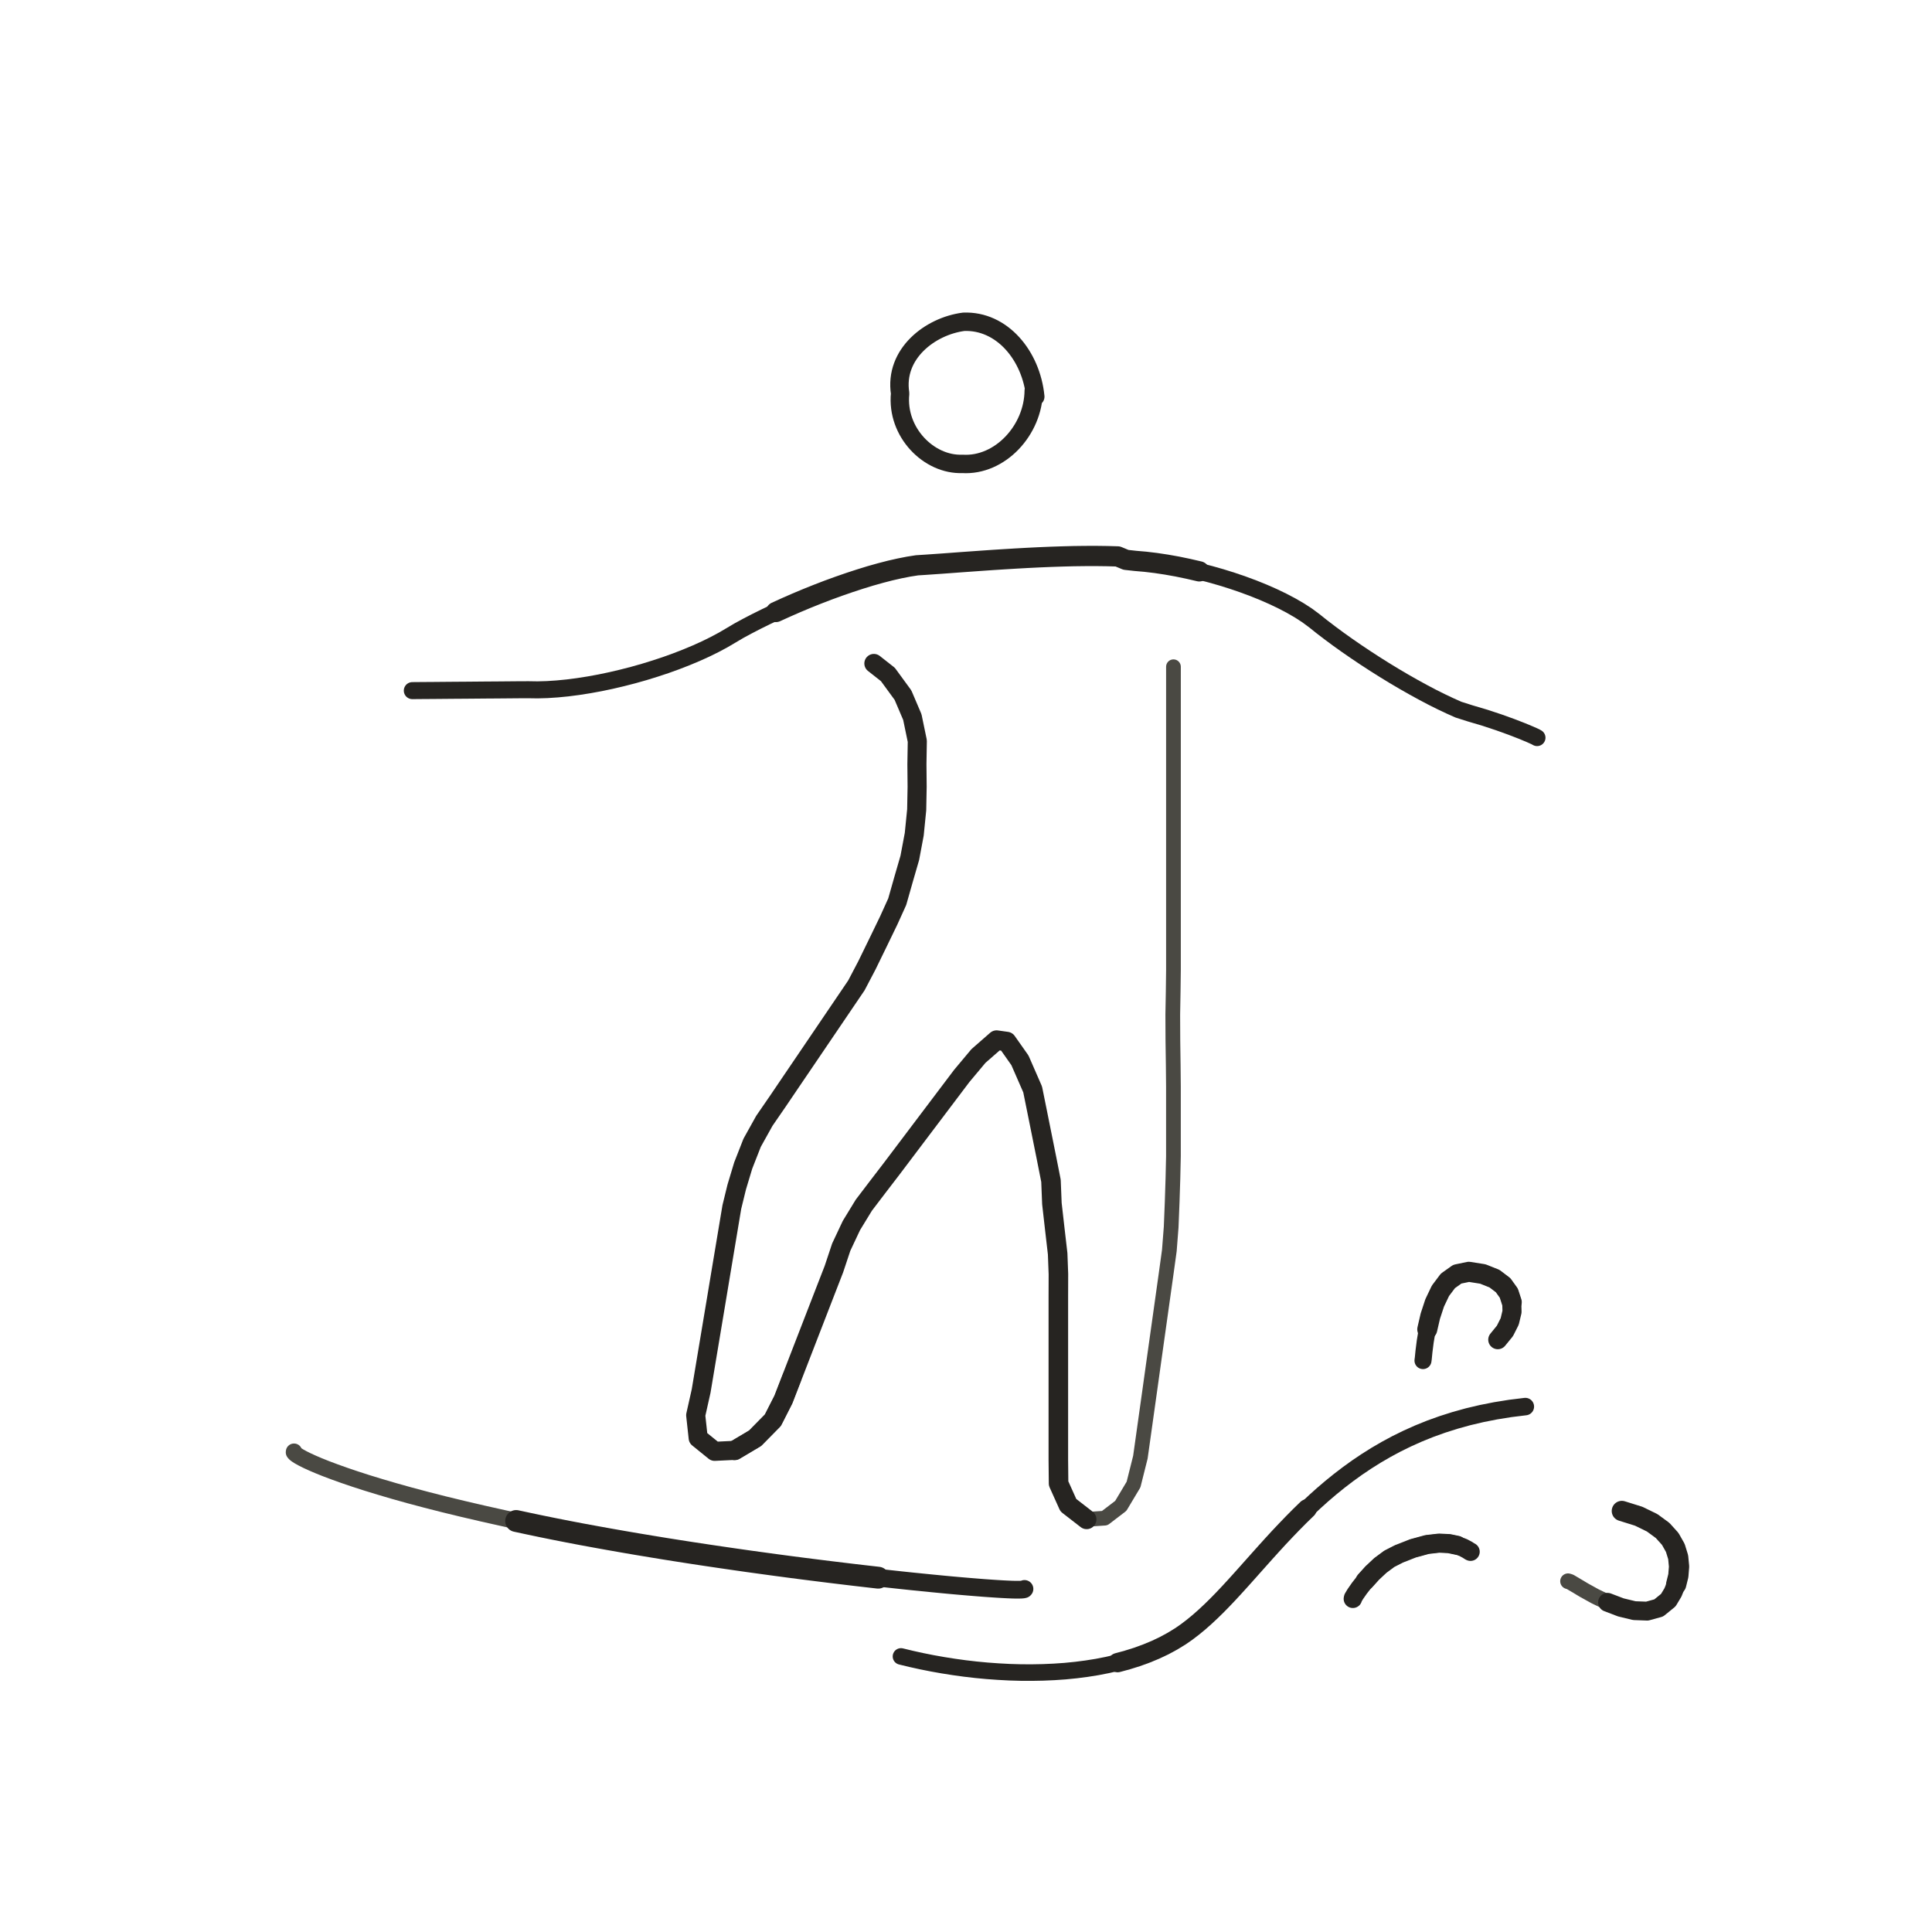
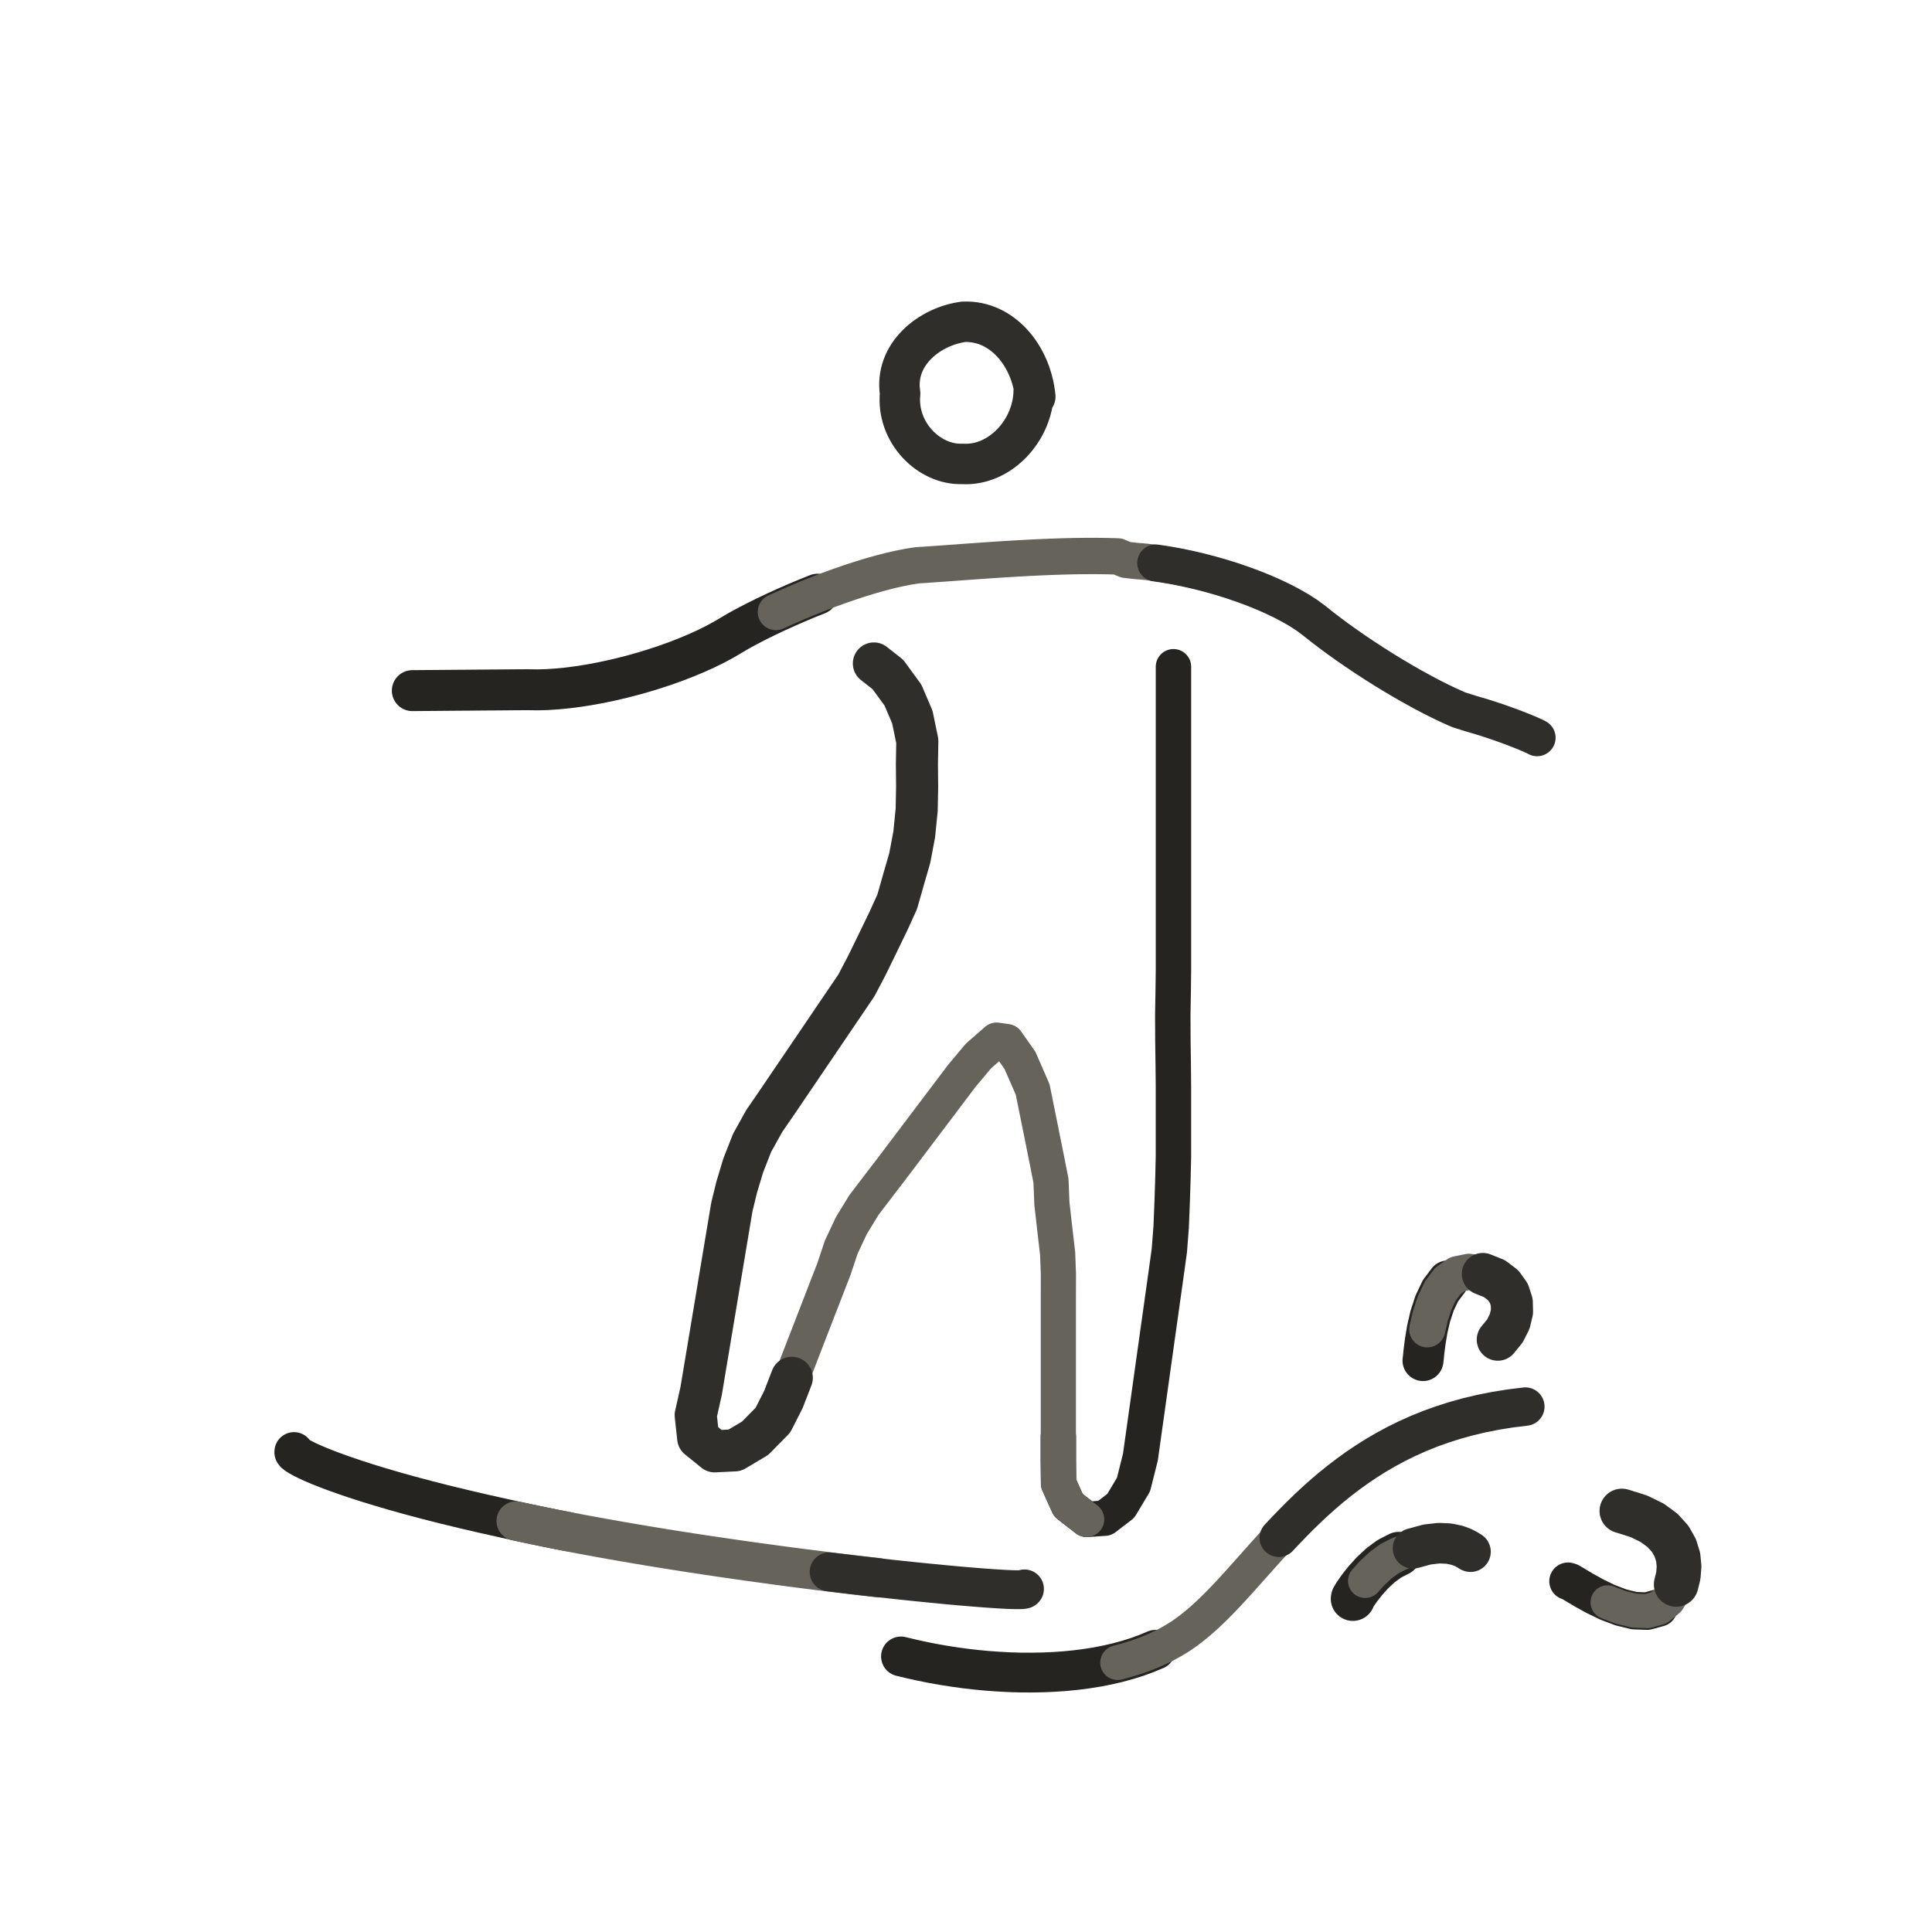
- <svg xmlns="http://www.w3.org/2000/svg" id="emoji" viewBox="-6 -6 84 84" data-castalia-style="sumi-e-ink-wash-v1" data-ink-stroke-system="tapered-v1" data-ink-coverage="complete" data-ink-pressure="loaded-middle-v1">
+ <svg xmlns="http://www.w3.org/2000/svg" id="emoji" viewBox="-6 -6 84 84" data-castalia-style="sumi-e-ink-wash-v1" data-ink-stroke-system="tapered-v1" data-ink-coverage="complete" data-ink-pressure="loaded-middle-v1" data-naturalist-construction="toddler-activity-equipment-anatomy-v1" data-toddler-review="activities-complete-v1">
  <g id="line">
-     <path class="ink-stroke" data-ink-stroke="tapered" data-ink-role="line-source-tapered" data-ink-index="0" pathLength="1" d="M 38.945,10.986 C 38.929,12.706 37.474,14.272 35.841,14.169 C 34.392,14.226 32.964,12.797 33.136,11.107 C 32.87,9.383 34.442,8.181 35.898,7.991 C 37.566,7.924 38.838,9.464 39.012,11.246 L 38.945,10.986" fill="none" stroke="#262421" stroke-width="0.80" stroke-linecap="round" stroke-linejoin="round" />
-     <path class="ink-stroke" data-ink-stroke="tapered" data-ink-role="line-source-tapered" data-ink-index="1" pathLength="1" d="M 11.927,24.027 L 12.386,24.023 L 12.845,24.020 L 13.304,24.016 L 13.764,24.012 L 14.223,24.009 L 14.682,24.005 L 15.141,24.001 L 15.600,23.998 L 16.059,23.994 L 16.518,23.990 L 16.972,23.988 L 17.373,23.994 L 17.793,23.982 L 18.230,23.953 L 18.679,23.909 L 19.140,23.849 L 19.610,23.775 L 20.087,23.688 L 20.567,23.587 L 21.049,23.474 L 21.531,23.350 L 22.009,23.215 L 22.482,23.069 L 22.947,22.915 L 23.402,22.751 L 23.844,22.579 L 24.272,22.400 L 24.681,22.215 L 25.071,22.023 L 25.439,21.826 L 25.782,21.625 L 26.125,21.422 L 26.500,21.219 L 26.894,21.015 L 27.307,20.811 L 27.735,20.608 L 28.175,20.408 L 28.625,20.211 L 29.083,20.019 L 29.545,19.834" fill="none" stroke="#262421" stroke-width="0.74" stroke-linecap="round" stroke-linejoin="round" />
-     <path class="ink-stroke" data-ink-stroke="tapered" data-ink-role="line-source-tapered" data-ink-index="2" pathLength="1" d="M 27.735,20.608 L 28.175,20.408 L 28.625,20.211 L 29.083,20.019 L 29.545,19.834 L 30.010,19.655 L 30.475,19.486 L 30.937,19.326 L 31.393,19.177 L 31.841,19.039 L 32.279,18.916 L 32.704,18.806 L 33.113,18.713 L 33.504,18.636 L 33.873,18.578 L 34.207,18.557 L 34.568,18.532 L 34.956,18.505 L 35.366,18.475 L 35.796,18.443 L 36.245,18.411 L 36.709,18.378 L 37.186,18.345 L 37.674,18.314 L 38.170,18.284 L 38.672,18.256 L 39.177,18.231 L 39.683,18.210 L 40.187,18.193 L 40.687,18.180 L 41.181,18.174 L 41.665,18.173 L 42.138,18.179 L 42.597,18.192 L 42.954,18.341 L 43.360,18.386 L 43.798,18.424 L 44.250,18.478 L 44.714,18.548 L 45.186,18.632 L 45.664,18.731 L 46.144,18.842" fill="none" stroke="#262421" stroke-width="0.88" stroke-linecap="round" stroke-linejoin="round" />
-     <path class="ink-stroke" data-ink-stroke="tapered" data-ink-role="line-source-tapered" data-ink-index="3" pathLength="1" d="M 44.250,18.478 L 44.714,18.548 L 45.186,18.632 L 45.664,18.731 L 46.144,18.842 L 46.626,18.967 L 47.104,19.103 L 47.577,19.251 L 48.042,19.410 L 48.496,19.578 L 48.936,19.756 L 49.359,19.942 L 49.763,20.136 L 50.145,20.337 L 50.502,20.544 L 50.832,20.758 L 51.136,20.983 L 51.465,21.245 L 51.814,21.512 L 52.180,21.783 L 52.561,22.055 L 52.955,22.327 L 53.359,22.598 L 53.770,22.865 L 54.187,23.128 L 54.606,23.384 L 55.025,23.631 L 55.443,23.869 L 55.855,24.095 L 56.260,24.309 L 56.656,24.507 L 57.040,24.689 L 57.409,24.854 L 57.922,25.017 L 58.566,25.208 L 59.170,25.408 L 59.711,25.603 L 60.168,25.780 L 60.521,25.927 L 60.749,26.029 L 60.830,26.074" fill="none" stroke="#262421" stroke-width="0.73" stroke-linecap="round" stroke-linejoin="round" />
-     <path class="ink-stroke" data-ink-stroke="tapered" data-ink-role="line-source-tapered" data-ink-index="4" pathLength="1" d="M 45.020,22.989 L 45.020,24.003 L 45.020,25.016 L 45.020,26.030 L 45.020,27.043 L 45.020,28.057 L 45.020,29.070 L 45.020,30.084 L 45.020,31.098 L 45.020,32.111 L 45.020,33.125 L 45.020,34.138 L 45.020,35.152 L 45.020,36.165 L 45.008,37.117 L 44.990,38.116 L 44.995,39.247 L 45.010,40.301 L 45.019,41.233 L 45.019,42.246 L 45.019,43.260 L 45.019,44.273 L 44.997,45.224 L 44.964,46.257 L 44.920,47.353 L 44.841,48.370 L 44.709,49.327 L 44.568,50.331 L 44.427,51.335 L 44.286,52.338 L 44.145,53.342 L 44.005,54.346 L 43.864,55.349 L 43.723,56.353 L 43.582,57.357 L 43.284,58.545 L 42.729,59.473 L 42.031,60.007 L 41.246,60.060 L 40.450,59.443 L 40.025,58.499 L 40.015,57.487 L 40.015,56.473" fill="none" stroke="#4a4943" stroke-width="0.64" stroke-linecap="round" stroke-linejoin="round" />
-     <path class="ink-stroke" data-ink-stroke="tapered" data-ink-role="line-source-tapered" data-ink-index="5" pathLength="1" d="M 41.246,60.060 L 40.450,59.443 L 40.025,58.499 L 40.015,57.487 L 40.015,56.473 L 40.015,55.460 L 40.015,54.446 L 40.015,53.433 L 40.015,52.419 L 40.015,51.406 L 40.015,50.392 L 40.018,49.395 L 39.985,48.513 L 39.861,47.440 L 39.735,46.331 L 39.695,45.339 L 39.499,44.348 L 39.299,43.354 L 39.099,42.360 L 38.898,41.367 L 38.345,40.101 L 37.770,39.285 L 37.330,39.223 L 36.540,39.914 L 35.816,40.779 L 35.205,41.588 L 34.594,42.397 L 33.983,43.206 L 33.373,44.014 L 32.762,44.823 L 32.151,45.620 L 31.558,46.399 L 31.018,47.283 L 30.575,48.224 L 30.257,49.179 L 29.890,50.124 L 29.524,51.069 L 29.158,52.014 L 28.792,52.959 L 28.426,53.905 L 28.060,54.850 L 27.603,55.749 L 26.832,56.532 L 25.945,57.059" fill="none" stroke="#262421" stroke-width="0.85" stroke-linecap="round" stroke-linejoin="round" />
-     <path class="ink-stroke" data-ink-stroke="tapered" data-ink-role="line-source-tapered" data-ink-index="6" pathLength="1" d="M 28.426,53.905 L 28.060,54.850 L 27.603,55.749 L 26.832,56.532 L 25.945,57.059 L 25.070,57.101 L 24.356,56.523 L 24.248,55.531 L 24.484,54.479 L 24.651,53.480 L 24.818,52.480 L 24.985,51.480 L 25.152,50.480 L 25.318,49.481 L 25.485,48.481 L 25.652,47.481 L 25.819,46.481 L 26.031,45.613 L 26.314,44.674 L 26.701,43.687 L 27.233,42.731 L 27.821,41.877 L 28.389,41.038 L 28.958,40.200 L 29.527,39.361 L 30.096,38.522 L 30.665,37.683 L 31.234,36.844 L 31.690,35.975 L 32.178,34.975 L 32.643,34.014 L 33.010,33.204 L 33.287,32.229 L 33.557,31.297 L 33.750,30.270 L 33.856,29.208 L 33.875,28.211 L 33.866,27.224 L 33.883,26.218 L 33.667,25.177 L 33.260,24.223 L 32.604,23.325 L 31.995,22.846" fill="none" stroke="#262421" stroke-width="0.83" stroke-linecap="round" stroke-linejoin="round" />
-     <path class="ink-stroke" data-ink-stroke="tapered" data-ink-role="line-source-tapered" data-ink-index="7" pathLength="1" d="M 55.869,53.156 L 55.883,53.050 L 55.912,52.757 L 55.967,52.324 L 56.055,51.797 L 56.188,51.223 L 56.376,50.650 L 56.627,50.123 L 56.952,49.691" fill="none" stroke="#262421" stroke-width="0.74" stroke-linecap="round" stroke-linejoin="round" />
-     <path class="ink-stroke" data-ink-stroke="tapered" data-ink-role="line-source-tapered" data-ink-index="8" pathLength="1" d="M 56.055,51.797 L 56.188,51.223 L 56.376,50.650 L 56.627,50.123 L 56.952,49.691 L 57.361,49.399 L 57.863,49.295 L 58.472,49.391 L 58.978,49.593 L 59.352,49.877 L 59.601,50.224 L 59.729,50.616" fill="none" stroke="#262421" stroke-width="0.87" stroke-linecap="round" stroke-linejoin="round" />
-     <path class="ink-stroke" data-ink-stroke="tapered" data-ink-role="line-source-tapered" data-ink-index="9" pathLength="1" d="M 58.472,49.391 L 58.978,49.593 L 59.352,49.877 L 59.601,50.224 L 59.729,50.616 L 59.740,51.032 L 59.639,51.455 L 59.431,51.867 L 59.121,52.247" fill="none" stroke="#262421" stroke-width="0.83" stroke-linecap="round" stroke-linejoin="round" />
-     <path class="ink-stroke" data-ink-stroke="tapered" data-ink-role="line-source-tapered" data-ink-index="10" pathLength="1" d="M 52.820,63.514 L 52.828,63.473 L 52.927,63.307 L 53.107,63.049 L 53.355,62.733 L 53.662,62.393 L 54.015,62.062 L 54.404,61.774 L 54.819,61.562" fill="none" stroke="#262421" stroke-width="0.80" stroke-linecap="round" stroke-linejoin="round" />
-     <path class="ink-stroke" data-ink-stroke="tapered" data-ink-role="line-source-tapered" data-ink-index="11" pathLength="1" d="M 53.355,62.733 L 53.662,62.393 L 54.015,62.062 L 54.404,61.774 L 54.819,61.562 L 55.434,61.320 L 56.047,61.153 L 56.569,61.093 L 57.003,61.114 L 57.352,61.187" fill="none" stroke="#262421" stroke-width="0.83" stroke-linecap="round" stroke-linejoin="round" />
-     <path class="ink-stroke" data-ink-stroke="tapered" data-ink-role="line-source-tapered" data-ink-index="12" pathLength="1" d="M 55.434,61.320 L 56.047,61.153 L 56.569,61.093 L 57.003,61.114 L 57.352,61.187 L 57.617,61.286 L 57.802,61.384 L 57.907,61.453 L 57.936,61.466" fill="none" stroke="#262421" stroke-width="0.80" stroke-linecap="round" stroke-linejoin="round" />
-     <path class="ink-stroke" data-ink-stroke="tapered" data-ink-role="line-source-tapered" data-ink-index="13" pathLength="1" d="M 62.175,62.749 L 62.259,62.774 L 62.503,62.918 L 62.878,63.142 L 63.352,63.404 L 63.894,63.666 L 64.473,63.887 L 65.057,64.028 L 65.616,64.049 L 66.119,63.910" fill="none" stroke="#4a4943" stroke-width="0.68" stroke-linecap="round" stroke-linejoin="round" />
-     <path class="ink-stroke" data-ink-stroke="tapered" data-ink-role="line-source-tapered" data-ink-index="14" pathLength="1" d="M 63.894,63.666 L 64.473,63.887 L 65.057,64.028 L 65.616,64.049 L 66.119,63.910 L 66.535,63.572 L 66.737,63.236 L 66.877,62.888 L 66.971,62.509 L 67.003,62.110 L 66.964,61.704 L 66.839,61.299" fill="none" stroke="#262421" stroke-width="0.82" stroke-linecap="round" stroke-linejoin="round" />
-     <path class="ink-stroke" data-ink-stroke="tapered" data-ink-role="line-source-tapered" data-ink-index="15" pathLength="1" d="M 66.877,62.888 L 66.971,62.509 L 67.003,62.110 L 66.964,61.704 L 66.839,61.299 L 66.618,60.908 L 66.287,60.541 L 65.834,60.209 L 65.248,59.923 L 64.515,59.694" fill="none" stroke="#262421" stroke-width="0.88" stroke-linecap="round" stroke-linejoin="round" />
-     <path class="ink-stroke" data-ink-stroke="tapered" data-ink-role="line-source-tapered" data-ink-index="16" pathLength="1" d="M 6.783,57.116 L 6.780,57.146 L 6.814,57.190 L 6.887,57.249 L 6.999,57.321 L 7.151,57.405 L 7.344,57.502 L 7.580,57.610 L 7.860,57.730 L 8.185,57.860 L 8.555,57.999 L 8.972,58.148 L 9.437,58.306 L 9.951,58.472 L 10.516,58.645 L 11.131,58.826 L 11.799,59.013 L 12.520,59.205 L 13.296,59.403 L 14.128,59.605 L 15.016,59.812 L 15.898,60.009 L 16.441,60.130 L 16.995,60.249 L 17.558,60.367 L 18.130,60.483 L 18.710,60.597" fill="none" stroke="#4a4943" stroke-width="0.71" stroke-linecap="round" stroke-linejoin="round" />
-     <path class="ink-stroke" data-ink-stroke="tapered" data-ink-role="line-source-tapered" data-ink-index="17" pathLength="1" d="M 16.441,60.130 L 16.995,60.249 L 17.558,60.367 L 18.130,60.483 L 18.710,60.597 L 19.297,60.709 L 19.891,60.818 L 20.489,60.926 L 21.092,61.032 L 21.698,61.136 L 22.307,61.237 L 22.917,61.337 L 23.529,61.434 L 24.140,61.529 L 24.750,61.621 L 25.358,61.711 L 25.964,61.799 L 26.566,61.885 L 27.163,61.967 L 27.755,62.048 L 28.340,62.126 L 28.918,62.201 L 29.488,62.273 L 30.049,62.343 L 30.601,62.410 L 31.141,62.475 L 31.669,62.536 L 32.185,62.595" fill="none" stroke="#262421" stroke-width="0.95" stroke-linecap="round" stroke-linejoin="round" />
-     <path class="ink-stroke" data-ink-stroke="tapered" data-ink-role="line-source-tapered" data-ink-index="18" pathLength="1" d="M 30.049,62.343 L 30.601,62.410 L 31.141,62.475 L 31.669,62.536 L 32.185,62.595 L 32.688,62.651 L 33.176,62.704 L 33.649,62.754 L 34.105,62.800 L 34.545,62.844 L 34.967,62.885 L 35.370,62.923 L 35.753,62.957 L 36.115,62.988 L 36.456,63.016 L 36.774,63.041 L 37.070,63.062 L 37.341,63.080 L 37.586,63.095 L 37.806,63.106 L 37.999,63.114 L 38.165,63.118 L 38.301,63.118 L 38.408,63.115 L 38.485,63.108 L 38.530,63.097 L 38.543,63.083" fill="none" stroke="#262421" stroke-width="0.77" stroke-linecap="round" stroke-linejoin="round" />
-     <path class="ink-stroke" data-ink-stroke="tapered" data-ink-role="line-source-tapered" data-ink-index="19" pathLength="1" d="M 33.173,66.019 L 33.617,66.126 L 34.070,66.226 L 34.531,66.318 L 34.999,66.401 L 35.473,66.476 L 35.951,66.542 L 36.433,66.598 L 36.918,66.644 L 37.405,66.679 L 37.893,66.705 L 38.380,66.719 L 38.867,66.721 L 39.351,66.712 L 39.831,66.691 L 40.308,66.658 L 40.779,66.611 L 41.244,66.551 L 41.702,66.478 L 42.151,66.390 L 42.592,66.288 L 43.021,66.171 L 43.440,66.040 L 43.846,65.892 L 44.239,65.729" fill="none" stroke="#262421" stroke-width="0.72" stroke-linecap="round" stroke-linejoin="round" />
-     <path class="ink-stroke" data-ink-stroke="tapered" data-ink-role="line-source-tapered" data-ink-index="20" pathLength="1" d="M 42.592,66.288 L 43.021,66.171 L 43.440,66.040 L 43.846,65.892 L 44.239,65.729 L 44.617,65.550 L 44.980,65.353 L 45.325,65.142 L 45.595,64.954 L 45.861,64.751 L 46.125,64.534 L 46.386,64.304 L 46.645,64.062 L 46.904,63.809 L 47.162,63.545 L 47.421,63.272 L 47.681,62.990 L 47.943,62.701 L 48.208,62.405 L 48.476,62.104 L 48.749,61.798 L 49.026,61.488 L 49.309,61.175 L 49.598,60.860 L 49.895,60.545 L 50.199,60.229 L 50.511,59.914 L 50.833,59.601" fill="none" stroke="#262421" stroke-width="0.84" stroke-linecap="round" stroke-linejoin="round" />
-     <path class="ink-stroke" data-ink-stroke="tapered" data-ink-role="line-source-tapered" data-ink-index="21" pathLength="1" d="M 49.598,60.860 L 49.895,60.545 L 50.199,60.229 L 50.511,59.914 L 50.833,59.601 L 51.165,59.291 L 51.507,58.984 L 51.861,58.682 L 52.227,58.386 L 52.606,58.096 L 52.998,57.813 L 53.405,57.539 L 53.826,57.274 L 54.264,57.019 L 54.717,56.775 L 55.188,56.544 L 55.677,56.325 L 56.185,56.120 L 56.711,55.931 L 57.258,55.757 L 57.826,55.599 L 58.415,55.460 L 59.027,55.339 L 59.661,55.237 L 60.319,55.156" fill="none" stroke="#262421" stroke-width="0.76" stroke-linecap="round" stroke-linejoin="round" />
+     <path class="ink-stroke" data-ink-stroke="tapered" data-ink-role="line-source-tapered" data-ink-index="0" pathLength="1" d="M 38.945,10.986 C 38.929,12.706 37.474,14.272 35.841,14.169 C 34.392,14.226 32.964,12.797 33.136,11.107 C 32.87,9.383 34.442,8.181 35.898,7.991 C 37.566,7.924 38.838,9.464 39.012,11.246 L 38.945,10.986" fill="none" stroke="#302e2a" stroke-width="1.76" stroke-linecap="round" stroke-linejoin="round" data-activity-source-width="0.80" data-ink-brush-pass="loaded-contour-v2" data-toddler-clarity="defining-activity-equipment-anatomy-v1" />
+     <path class="ink-stroke" data-ink-stroke="tapered" data-ink-role="line-source-tapered" data-ink-index="1" pathLength="1" d="M 11.927,24.027 L 12.386,24.023 L 12.845,24.020 L 13.304,24.016 L 13.764,24.012 L 14.223,24.009 L 14.682,24.005 L 15.141,24.001 L 15.600,23.998 L 16.059,23.994 L 16.518,23.990 L 16.972,23.988 L 17.373,23.994 L 17.793,23.982 L 18.230,23.953 L 18.679,23.909 L 19.140,23.849 L 19.610,23.775 L 20.087,23.688 L 20.567,23.587 L 21.049,23.474 L 21.531,23.350 L 22.009,23.215 L 22.482,23.069 L 22.947,22.915 L 23.402,22.751 L 23.844,22.579 L 24.272,22.400 L 24.681,22.215 L 25.071,22.023 L 25.439,21.826 L 25.782,21.625 L 26.125,21.422 L 26.500,21.219 L 26.894,21.015 L 27.307,20.811 L 27.735,20.608 L 28.175,20.408 L 28.625,20.211 L 29.083,20.019 L 29.545,19.834" fill="none" stroke="#262421" stroke-width="1.78" stroke-linecap="round" stroke-linejoin="round" data-activity-source-width="0.74" data-ink-brush-pass="loaded-contour-v2" data-toddler-clarity="defining-activity-equipment-anatomy-v1" />
+     <path class="ink-stroke" data-ink-stroke="tapered" data-ink-role="line-source-tapered" data-ink-index="2" pathLength="1" d="M 27.735,20.608 L 28.175,20.408 L 28.625,20.211 L 29.083,20.019 L 29.545,19.834 L 30.010,19.655 L 30.475,19.486 L 30.937,19.326 L 31.393,19.177 L 31.841,19.039 L 32.279,18.916 L 32.704,18.806 L 33.113,18.713 L 33.504,18.636 L 33.873,18.578 L 34.207,18.557 L 34.568,18.532 L 34.956,18.505 L 35.366,18.475 L 35.796,18.443 L 36.245,18.411 L 36.709,18.378 L 37.186,18.345 L 37.674,18.314 L 38.170,18.284 L 38.672,18.256 L 39.177,18.231 L 39.683,18.210 L 40.187,18.193 L 40.687,18.180 L 41.181,18.174 L 41.665,18.173 L 42.138,18.179 L 42.597,18.192 L 42.954,18.341 L 43.360,18.386 L 43.798,18.424 L 44.250,18.478 L 44.714,18.548 L 45.186,18.632 L 45.664,18.731 L 46.144,18.842" fill="none" stroke="#66635b" stroke-width="1.58" stroke-linecap="round" stroke-linejoin="round" data-activity-source-width="0.88" data-ink-brush-pass="dry-edge-v2" data-toddler-clarity="defining-activity-equipment-anatomy-v1" />
+     <path class="ink-stroke" data-ink-stroke="tapered" data-ink-role="line-source-tapered" data-ink-index="3" pathLength="1" d="M 44.250,18.478 L 44.714,18.548 L 45.186,18.632 L 45.664,18.731 L 46.144,18.842 L 46.626,18.967 L 47.104,19.103 L 47.577,19.251 L 48.042,19.410 L 48.496,19.578 L 48.936,19.756 L 49.359,19.942 L 49.763,20.136 L 50.145,20.337 L 50.502,20.544 L 50.832,20.758 L 51.136,20.983 L 51.465,21.245 L 51.814,21.512 L 52.180,21.783 L 52.561,22.055 L 52.955,22.327 L 53.359,22.598 L 53.770,22.865 L 54.187,23.128 L 54.606,23.384 L 55.025,23.631 L 55.443,23.869 L 55.855,24.095 L 56.260,24.309 L 56.656,24.507 L 57.040,24.689 L 57.409,24.854 L 57.922,25.017 L 58.566,25.208 L 59.170,25.408 L 59.711,25.603 L 60.168,25.780 L 60.521,25.927 L 60.749,26.029 L 60.830,26.074" fill="none" stroke="#302e2a" stroke-width="1.61" stroke-linecap="round" stroke-linejoin="round" data-activity-source-width="0.73" data-ink-brush-pass="loaded-contour-v2" data-toddler-clarity="defining-activity-equipment-anatomy-v1" />
+     <path class="ink-stroke" data-ink-stroke="tapered" data-ink-role="line-source-tapered" data-ink-index="4" pathLength="1" d="M 45.020,22.989 L 45.020,24.003 L 45.020,25.016 L 45.020,26.030 L 45.020,27.043 L 45.020,28.057 L 45.020,29.070 L 45.020,30.084 L 45.020,31.098 L 45.020,32.111 L 45.020,33.125 L 45.020,34.138 L 45.020,35.152 L 45.020,36.165 L 45.008,37.117 L 44.990,38.116 L 44.995,39.247 L 45.010,40.301 L 45.019,41.233 L 45.019,42.246 L 45.019,43.260 L 45.019,44.273 L 44.997,45.224 L 44.964,46.257 L 44.920,47.353 L 44.841,48.370 L 44.709,49.327 L 44.568,50.331 L 44.427,51.335 L 44.286,52.338 L 44.145,53.342 L 44.005,54.346 L 43.864,55.349 L 43.723,56.353 L 43.582,57.357 L 43.284,58.545 L 42.729,59.473 L 42.031,60.007 L 41.246,60.060 L 40.450,59.443 L 40.025,58.499 L 40.015,57.487 L 40.015,56.473" fill="none" stroke="#262421" stroke-width="1.54" stroke-linecap="round" stroke-linejoin="round" data-activity-source-width="0.64" data-ink-brush-pass="loaded-contour-v2" data-toddler-clarity="defining-activity-equipment-anatomy-v1" />
+     <path class="ink-stroke" data-ink-stroke="tapered" data-ink-role="line-source-tapered" data-ink-index="5" pathLength="1" d="M 41.246,60.060 L 40.450,59.443 L 40.025,58.499 L 40.015,57.487 L 40.015,56.473 L 40.015,55.460 L 40.015,54.446 L 40.015,53.433 L 40.015,52.419 L 40.015,51.406 L 40.015,50.392 L 40.018,49.395 L 39.985,48.513 L 39.861,47.440 L 39.735,46.331 L 39.695,45.339 L 39.499,44.348 L 39.299,43.354 L 39.099,42.360 L 38.898,41.367 L 38.345,40.101 L 37.770,39.285 L 37.330,39.223 L 36.540,39.914 L 35.816,40.779 L 35.205,41.588 L 34.594,42.397 L 33.983,43.206 L 33.373,44.014 L 32.762,44.823 L 32.151,45.620 L 31.558,46.399 L 31.018,47.283 L 30.575,48.224 L 30.257,49.179 L 29.890,50.124 L 29.524,51.069 L 29.158,52.014 L 28.792,52.959 L 28.426,53.905 L 28.060,54.850 L 27.603,55.749 L 26.832,56.532 L 25.945,57.059" fill="none" stroke="#66635b" stroke-width="1.53" stroke-linecap="round" stroke-linejoin="round" data-activity-source-width="0.85" data-ink-brush-pass="dry-edge-v2" data-toddler-clarity="defining-activity-equipment-anatomy-v1" />
+     <path class="ink-stroke" data-ink-stroke="tapered" data-ink-role="line-source-tapered" data-ink-index="6" pathLength="1" d="M 28.426,53.905 L 28.060,54.850 L 27.603,55.749 L 26.832,56.532 L 25.945,57.059 L 25.070,57.101 L 24.356,56.523 L 24.248,55.531 L 24.484,54.479 L 24.651,53.480 L 24.818,52.480 L 24.985,51.480 L 25.152,50.480 L 25.318,49.481 L 25.485,48.481 L 25.652,47.481 L 25.819,46.481 L 26.031,45.613 L 26.314,44.674 L 26.701,43.687 L 27.233,42.731 L 27.821,41.877 L 28.389,41.038 L 28.958,40.200 L 29.527,39.361 L 30.096,38.522 L 30.665,37.683 L 31.234,36.844 L 31.690,35.975 L 32.178,34.975 L 32.643,34.014 L 33.010,33.204 L 33.287,32.229 L 33.557,31.297 L 33.750,30.270 L 33.856,29.208 L 33.875,28.211 L 33.866,27.224 L 33.883,26.218 L 33.667,25.177 L 33.260,24.223 L 32.604,23.325 L 31.995,22.846" fill="none" stroke="#302e2a" stroke-width="1.83" stroke-linecap="round" stroke-linejoin="round" data-activity-source-width="0.83" data-ink-brush-pass="loaded-contour-v2" data-toddler-clarity="defining-activity-equipment-anatomy-v1" />
+     <path class="ink-stroke" data-ink-stroke="tapered" data-ink-role="line-source-tapered" data-ink-index="7" pathLength="1" d="M 55.869,53.156 L 55.883,53.050 L 55.912,52.757 L 55.967,52.324 L 56.055,51.797 L 56.188,51.223 L 56.376,50.650 L 56.627,50.123 L 56.952,49.691" fill="none" stroke="#262421" stroke-width="1.78" stroke-linecap="round" stroke-linejoin="round" data-activity-source-width="0.74" data-ink-brush-pass="loaded-contour-v2" data-toddler-clarity="defining-activity-equipment-anatomy-v1" />
+     <path class="ink-stroke" data-ink-stroke="tapered" data-ink-role="line-source-tapered" data-ink-index="8" pathLength="1" d="M 56.055,51.797 L 56.188,51.223 L 56.376,50.650 L 56.627,50.123 L 56.952,49.691 L 57.361,49.399 L 57.863,49.295 L 58.472,49.391 L 58.978,49.593 L 59.352,49.877 L 59.601,50.224 L 59.729,50.616" fill="none" stroke="#66635b" stroke-width="1.57" stroke-linecap="round" stroke-linejoin="round" data-activity-source-width="0.87" data-ink-brush-pass="dry-edge-v2" data-toddler-clarity="defining-activity-equipment-anatomy-v1" />
+     <path class="ink-stroke" data-ink-stroke="tapered" data-ink-role="line-source-tapered" data-ink-index="9" pathLength="1" d="M 58.472,49.391 L 58.978,49.593 L 59.352,49.877 L 59.601,50.224 L 59.729,50.616 L 59.740,51.032 L 59.639,51.455 L 59.431,51.867 L 59.121,52.247" fill="none" stroke="#302e2a" stroke-width="1.83" stroke-linecap="round" stroke-linejoin="round" data-activity-source-width="0.83" data-ink-brush-pass="loaded-contour-v2" data-toddler-clarity="defining-activity-equipment-anatomy-v1" />
+     <path class="ink-stroke" data-ink-stroke="tapered" data-ink-role="line-source-tapered" data-ink-index="10" pathLength="1" d="M 52.820,63.514 L 52.828,63.473 L 52.927,63.307 L 53.107,63.049 L 53.355,62.733 L 53.662,62.393 L 54.015,62.062 L 54.404,61.774 L 54.819,61.562" fill="none" stroke="#262421" stroke-width="1.92" stroke-linecap="round" stroke-linejoin="round" data-activity-source-width="0.80" data-ink-brush-pass="loaded-contour-v2" data-toddler-clarity="defining-activity-equipment-anatomy-v1" />
+     <path class="ink-stroke" data-ink-stroke="tapered" data-ink-role="line-source-tapered" data-ink-index="11" pathLength="1" d="M 53.355,62.733 L 53.662,62.393 L 54.015,62.062 L 54.404,61.774 L 54.819,61.562 L 55.434,61.320 L 56.047,61.153 L 56.569,61.093 L 57.003,61.114 L 57.352,61.187" fill="none" stroke="#66635b" stroke-width="1.49" stroke-linecap="round" stroke-linejoin="round" data-activity-source-width="0.83" data-ink-brush-pass="dry-edge-v2" data-toddler-clarity="defining-activity-equipment-anatomy-v1" />
+     <path class="ink-stroke" data-ink-stroke="tapered" data-ink-role="line-source-tapered" data-ink-index="12" pathLength="1" d="M 55.434,61.320 L 56.047,61.153 L 56.569,61.093 L 57.003,61.114 L 57.352,61.187 L 57.617,61.286 L 57.802,61.384 L 57.907,61.453 L 57.936,61.466" fill="none" stroke="#302e2a" stroke-width="1.76" stroke-linecap="round" stroke-linejoin="round" data-activity-source-width="0.80" data-ink-brush-pass="loaded-contour-v2" data-toddler-clarity="defining-activity-equipment-anatomy-v1" />
+     <path class="ink-stroke" data-ink-stroke="tapered" data-ink-role="line-source-tapered" data-ink-index="13" pathLength="1" d="M 62.175,62.749 L 62.259,62.774 L 62.503,62.918 L 62.878,63.142 L 63.352,63.404 L 63.894,63.666 L 64.473,63.887 L 65.057,64.028 L 65.616,64.049 L 66.119,63.910" fill="none" stroke="#262421" stroke-width="1.63" stroke-linecap="round" stroke-linejoin="round" data-activity-source-width="0.68" data-ink-brush-pass="loaded-contour-v2" data-toddler-clarity="defining-activity-equipment-anatomy-v1" />
+     <path class="ink-stroke" data-ink-stroke="tapered" data-ink-role="line-source-tapered" data-ink-index="14" pathLength="1" d="M 63.894,63.666 L 64.473,63.887 L 65.057,64.028 L 65.616,64.049 L 66.119,63.910 L 66.535,63.572 L 66.737,63.236 L 66.877,62.888 L 66.971,62.509 L 67.003,62.110 L 66.964,61.704 L 66.839,61.299" fill="none" stroke="#66635b" stroke-width="1.48" stroke-linecap="round" stroke-linejoin="round" data-activity-source-width="0.82" data-ink-brush-pass="dry-edge-v2" data-toddler-clarity="defining-activity-equipment-anatomy-v1" />
+     <path class="ink-stroke" data-ink-stroke="tapered" data-ink-role="line-source-tapered" data-ink-index="15" pathLength="1" d="M 66.877,62.888 L 66.971,62.509 L 67.003,62.110 L 66.964,61.704 L 66.839,61.299 L 66.618,60.908 L 66.287,60.541 L 65.834,60.209 L 65.248,59.923 L 64.515,59.694" fill="none" stroke="#302e2a" stroke-width="1.94" stroke-linecap="round" stroke-linejoin="round" data-activity-source-width="0.88" data-ink-brush-pass="loaded-contour-v2" data-toddler-clarity="defining-activity-equipment-anatomy-v1" />
+     <path class="ink-stroke" data-ink-stroke="tapered" data-ink-role="line-source-tapered" data-ink-index="16" pathLength="1" d="M 6.783,57.116 L 6.780,57.146 L 6.814,57.190 L 6.887,57.249 L 6.999,57.321 L 7.151,57.405 L 7.344,57.502 L 7.580,57.610 L 7.860,57.730 L 8.185,57.860 L 8.555,57.999 L 8.972,58.148 L 9.437,58.306 L 9.951,58.472 L 10.516,58.645 L 11.131,58.826 L 11.799,59.013 L 12.520,59.205 L 13.296,59.403 L 14.128,59.605 L 15.016,59.812 L 15.898,60.009 L 16.441,60.130 L 16.995,60.249 L 17.558,60.367 L 18.130,60.483 L 18.710,60.597" fill="none" stroke="#262421" stroke-width="1.70" stroke-linecap="round" stroke-linejoin="round" data-activity-source-width="0.71" data-ink-brush-pass="loaded-contour-v2" data-toddler-clarity="defining-activity-equipment-anatomy-v1" />
+     <path class="ink-stroke" data-ink-stroke="tapered" data-ink-role="line-source-tapered" data-ink-index="17" pathLength="1" d="M 16.441,60.130 L 16.995,60.249 L 17.558,60.367 L 18.130,60.483 L 18.710,60.597 L 19.297,60.709 L 19.891,60.818 L 20.489,60.926 L 21.092,61.032 L 21.698,61.136 L 22.307,61.237 L 22.917,61.337 L 23.529,61.434 L 24.140,61.529 L 24.750,61.621 L 25.358,61.711 L 25.964,61.799 L 26.566,61.885 L 27.163,61.967 L 27.755,62.048 L 28.340,62.126 L 28.918,62.201 L 29.488,62.273 L 30.049,62.343 L 30.601,62.410 L 31.141,62.475 L 31.669,62.536 L 32.185,62.595" fill="none" stroke="#66635b" stroke-width="1.71" stroke-linecap="round" stroke-linejoin="round" data-activity-source-width="0.95" data-ink-brush-pass="dry-edge-v2" data-toddler-clarity="defining-activity-equipment-anatomy-v1" />
+     <path class="ink-stroke" data-ink-stroke="tapered" data-ink-role="line-source-tapered" data-ink-index="18" pathLength="1" d="M 30.049,62.343 L 30.601,62.410 L 31.141,62.475 L 31.669,62.536 L 32.185,62.595 L 32.688,62.651 L 33.176,62.704 L 33.649,62.754 L 34.105,62.800 L 34.545,62.844 L 34.967,62.885 L 35.370,62.923 L 35.753,62.957 L 36.115,62.988 L 36.456,63.016 L 36.774,63.041 L 37.070,63.062 L 37.341,63.080 L 37.586,63.095 L 37.806,63.106 L 37.999,63.114 L 38.165,63.118 L 38.301,63.118 L 38.408,63.115 L 38.485,63.108 L 38.530,63.097 L 38.543,63.083" fill="none" stroke="#302e2a" stroke-width="1.69" stroke-linecap="round" stroke-linejoin="round" data-activity-source-width="0.77" data-ink-brush-pass="loaded-contour-v2" data-toddler-clarity="defining-activity-equipment-anatomy-v1" />
+     <path class="ink-stroke" data-ink-stroke="tapered" data-ink-role="line-source-tapered" data-ink-index="19" pathLength="1" d="M 33.173,66.019 L 33.617,66.126 L 34.070,66.226 L 34.531,66.318 L 34.999,66.401 L 35.473,66.476 L 35.951,66.542 L 36.433,66.598 L 36.918,66.644 L 37.405,66.679 L 37.893,66.705 L 38.380,66.719 L 38.867,66.721 L 39.351,66.712 L 39.831,66.691 L 40.308,66.658 L 40.779,66.611 L 41.244,66.551 L 41.702,66.478 L 42.151,66.390 L 42.592,66.288 L 43.021,66.171 L 43.440,66.040 L 43.846,65.892 L 44.239,65.729" fill="none" stroke="#262421" stroke-width="1.73" stroke-linecap="round" stroke-linejoin="round" data-activity-source-width="0.72" data-ink-brush-pass="loaded-contour-v2" data-toddler-clarity="defining-activity-equipment-anatomy-v1" />
+     <path class="ink-stroke" data-ink-stroke="tapered" data-ink-role="line-source-tapered" data-ink-index="20" pathLength="1" d="M 42.592,66.288 L 43.021,66.171 L 43.440,66.040 L 43.846,65.892 L 44.239,65.729 L 44.617,65.550 L 44.980,65.353 L 45.325,65.142 L 45.595,64.954 L 45.861,64.751 L 46.125,64.534 L 46.386,64.304 L 46.645,64.062 L 46.904,63.809 L 47.162,63.545 L 47.421,63.272 L 47.681,62.990 L 47.943,62.701 L 48.208,62.405 L 48.476,62.104 L 48.749,61.798 L 49.026,61.488 L 49.309,61.175 L 49.598,60.860 L 49.895,60.545 L 50.199,60.229 L 50.511,59.914 L 50.833,59.601" fill="none" stroke="#66635b" stroke-width="1.51" stroke-linecap="round" stroke-linejoin="round" data-activity-source-width="0.84" data-ink-brush-pass="dry-edge-v2" data-toddler-clarity="defining-activity-equipment-anatomy-v1" />
+     <path class="ink-stroke" data-ink-stroke="tapered" data-ink-role="line-source-tapered" data-ink-index="21" pathLength="1" d="M 49.598,60.860 L 49.895,60.545 L 50.199,60.229 L 50.511,59.914 L 50.833,59.601 L 51.165,59.291 L 51.507,58.984 L 51.861,58.682 L 52.227,58.386 L 52.606,58.096 L 52.998,57.813 L 53.405,57.539 L 53.826,57.274 L 54.264,57.019 L 54.717,56.775 L 55.188,56.544 L 55.677,56.325 L 56.185,56.120 L 56.711,55.931 L 57.258,55.757 L 57.826,55.599 L 58.415,55.460 L 59.027,55.339 L 59.661,55.237 L 60.319,55.156" fill="none" stroke="#302e2a" stroke-width="1.67" stroke-linecap="round" stroke-linejoin="round" data-activity-source-width="0.76" data-ink-brush-pass="loaded-contour-v2" data-toddler-clarity="defining-activity-equipment-anatomy-v1" />
  </g>
</svg>
